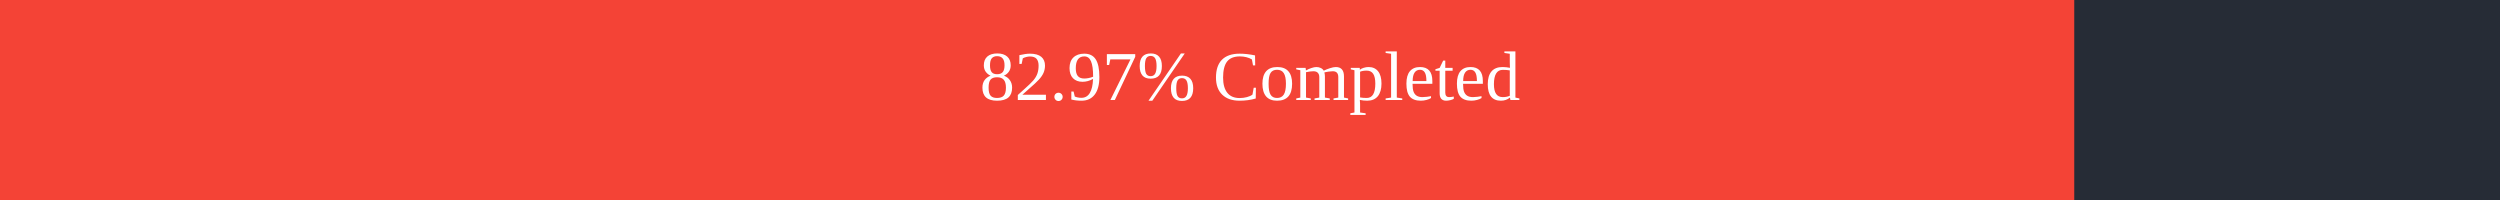
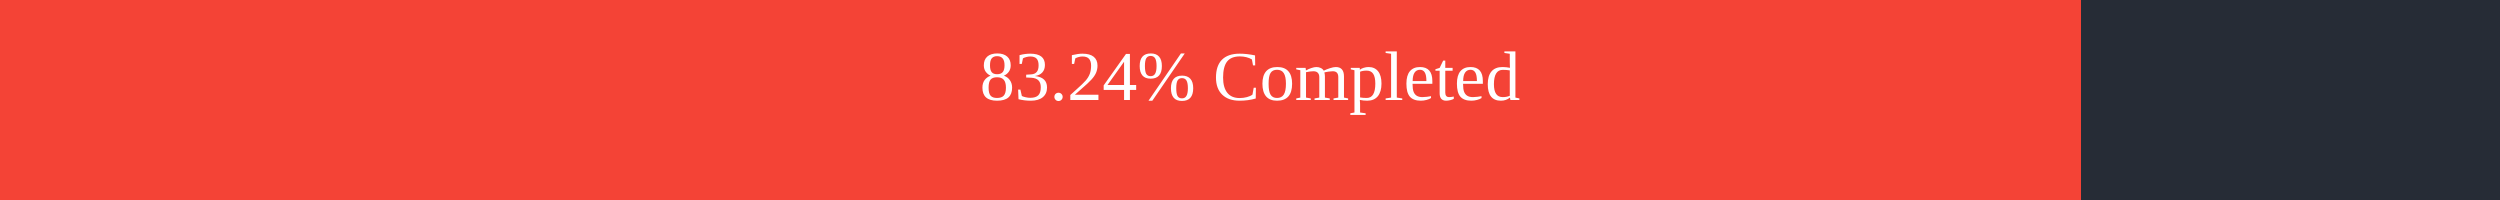
<svg xmlns="http://www.w3.org/2000/svg" width="500" height="40">
  <rect x="0" y="0" width="500" height="40" fill="#262C36" />
-   <rect x="0" y="0" width="414.85" height="40" fill="#f44336" />
+   <rect x="0" y="0" width="416.2" height="40" fill="#f44336" />
  <text x="250" y="20" text-anchor="middle" alignment-baseline="middle" font-size="14" fill="white">
-         82.97% Completed
+         83.24% Completed
      </text>
</svg>
